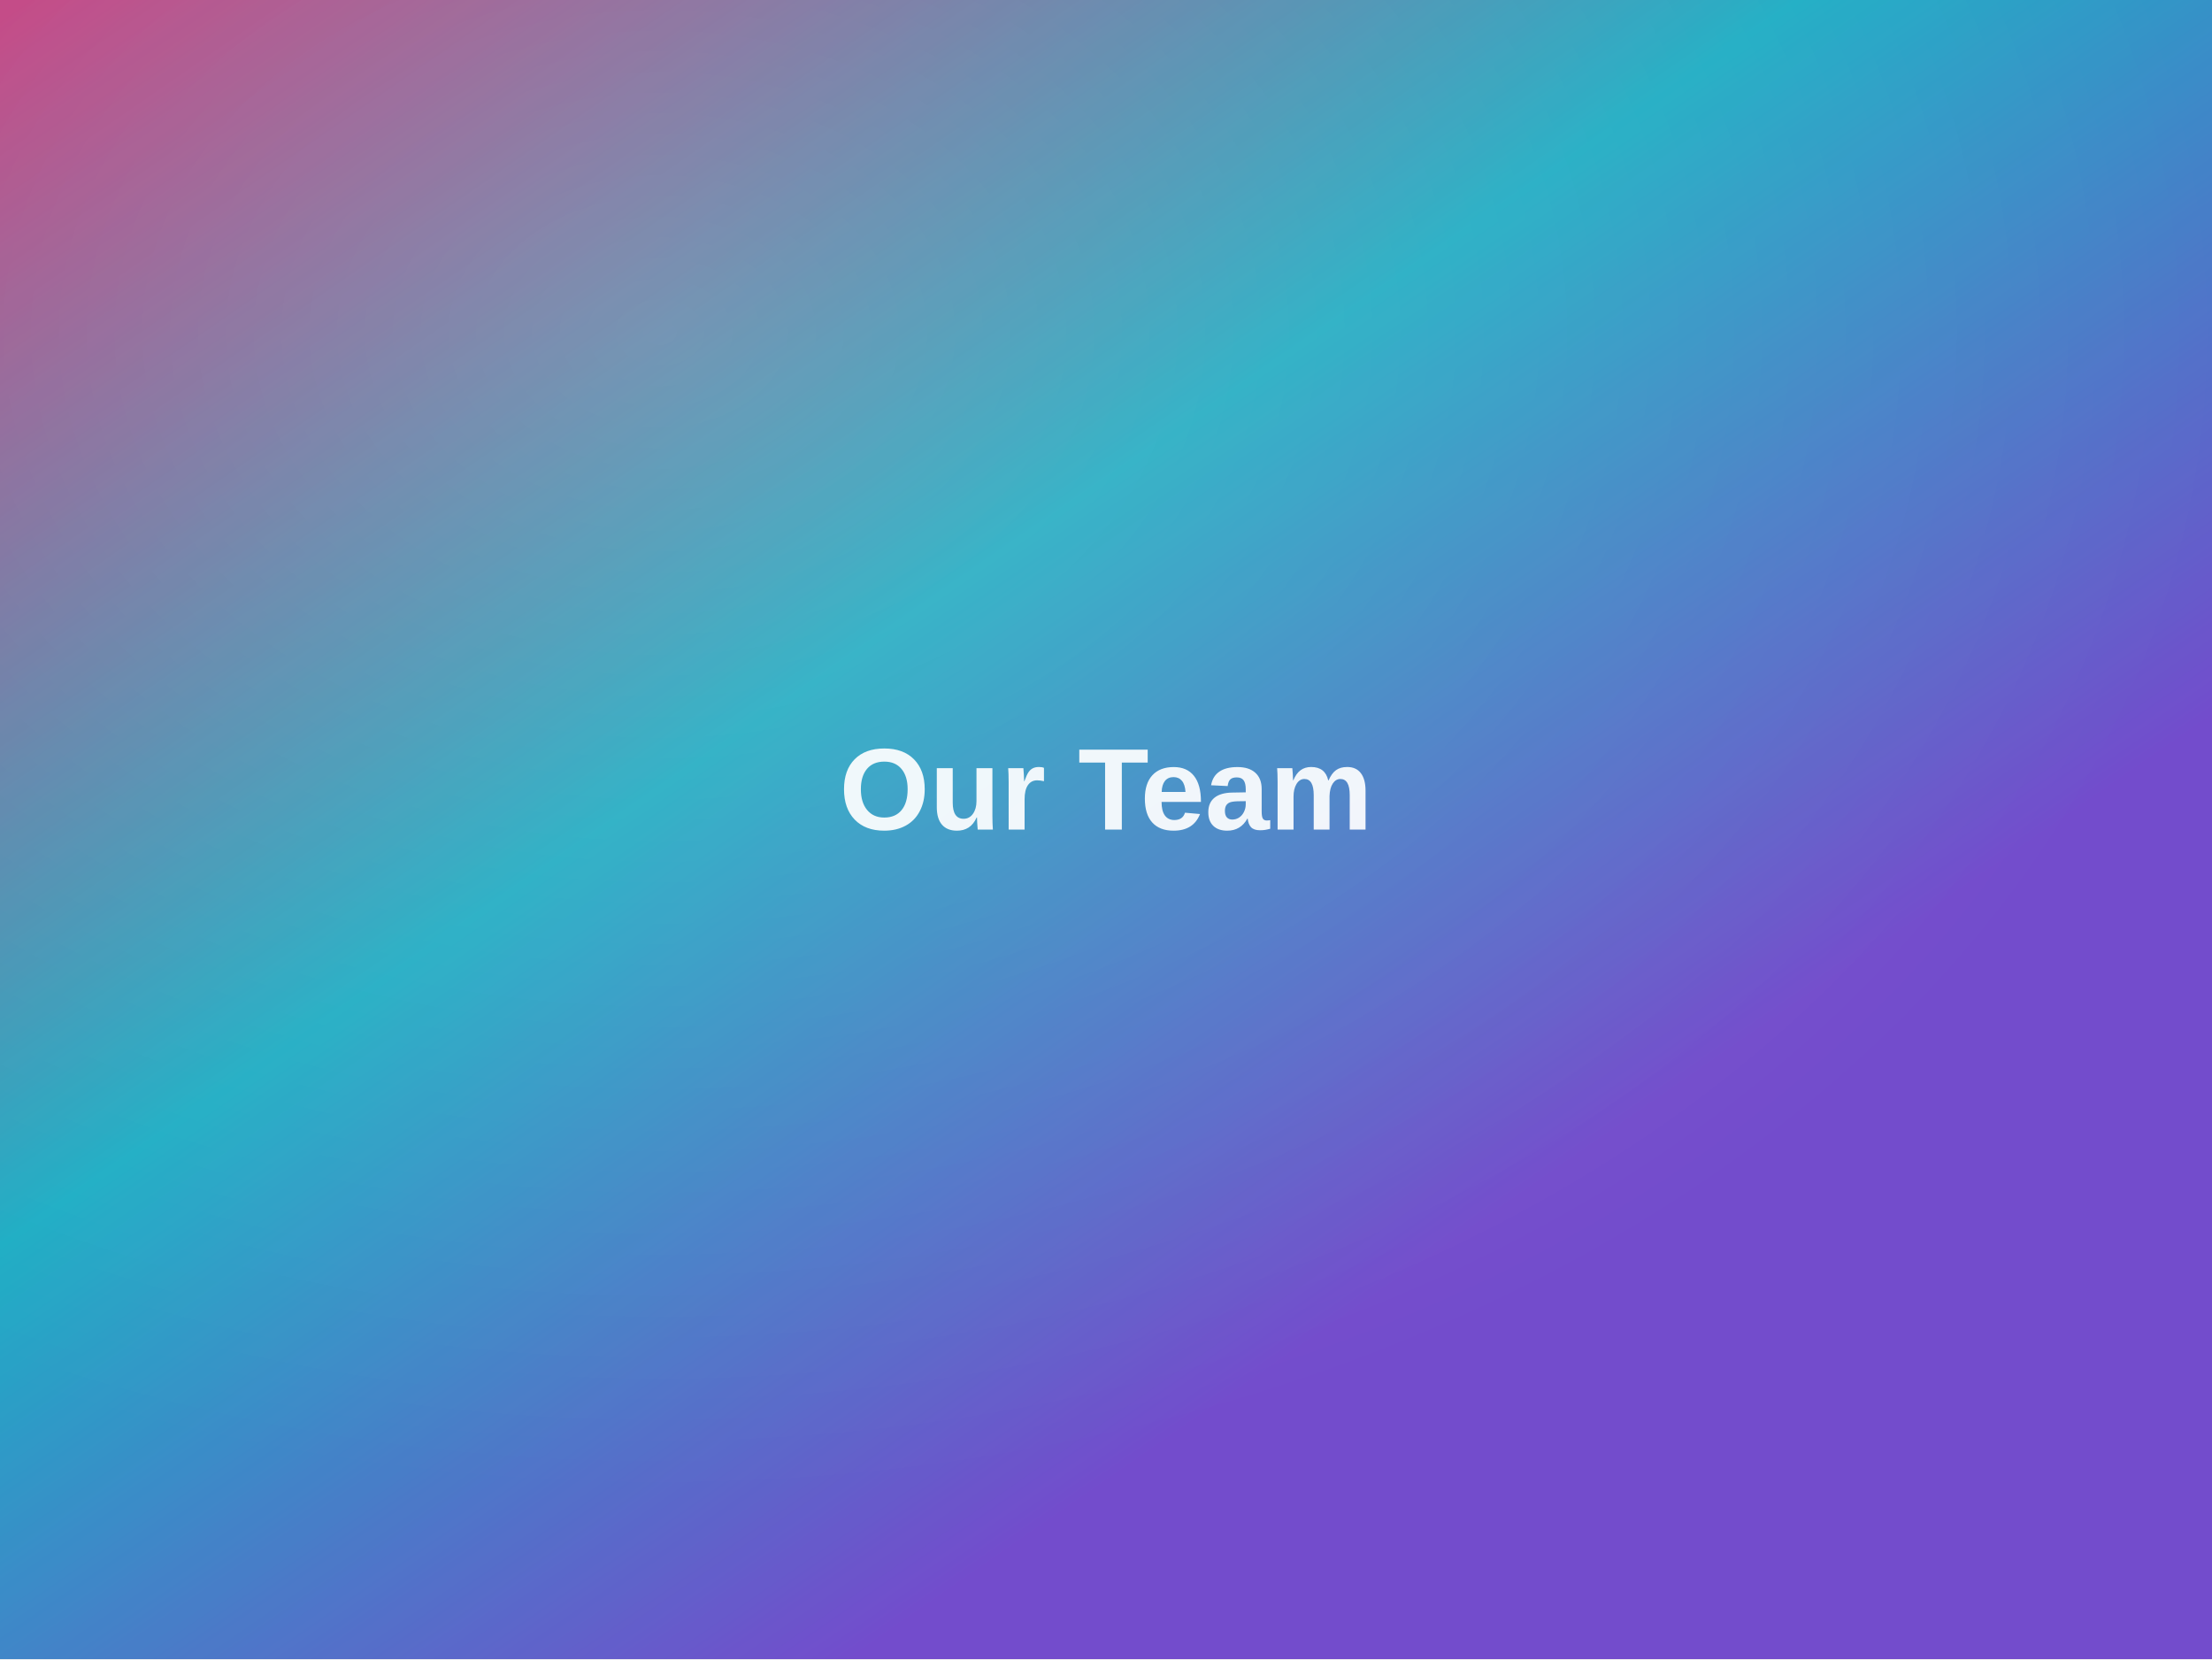
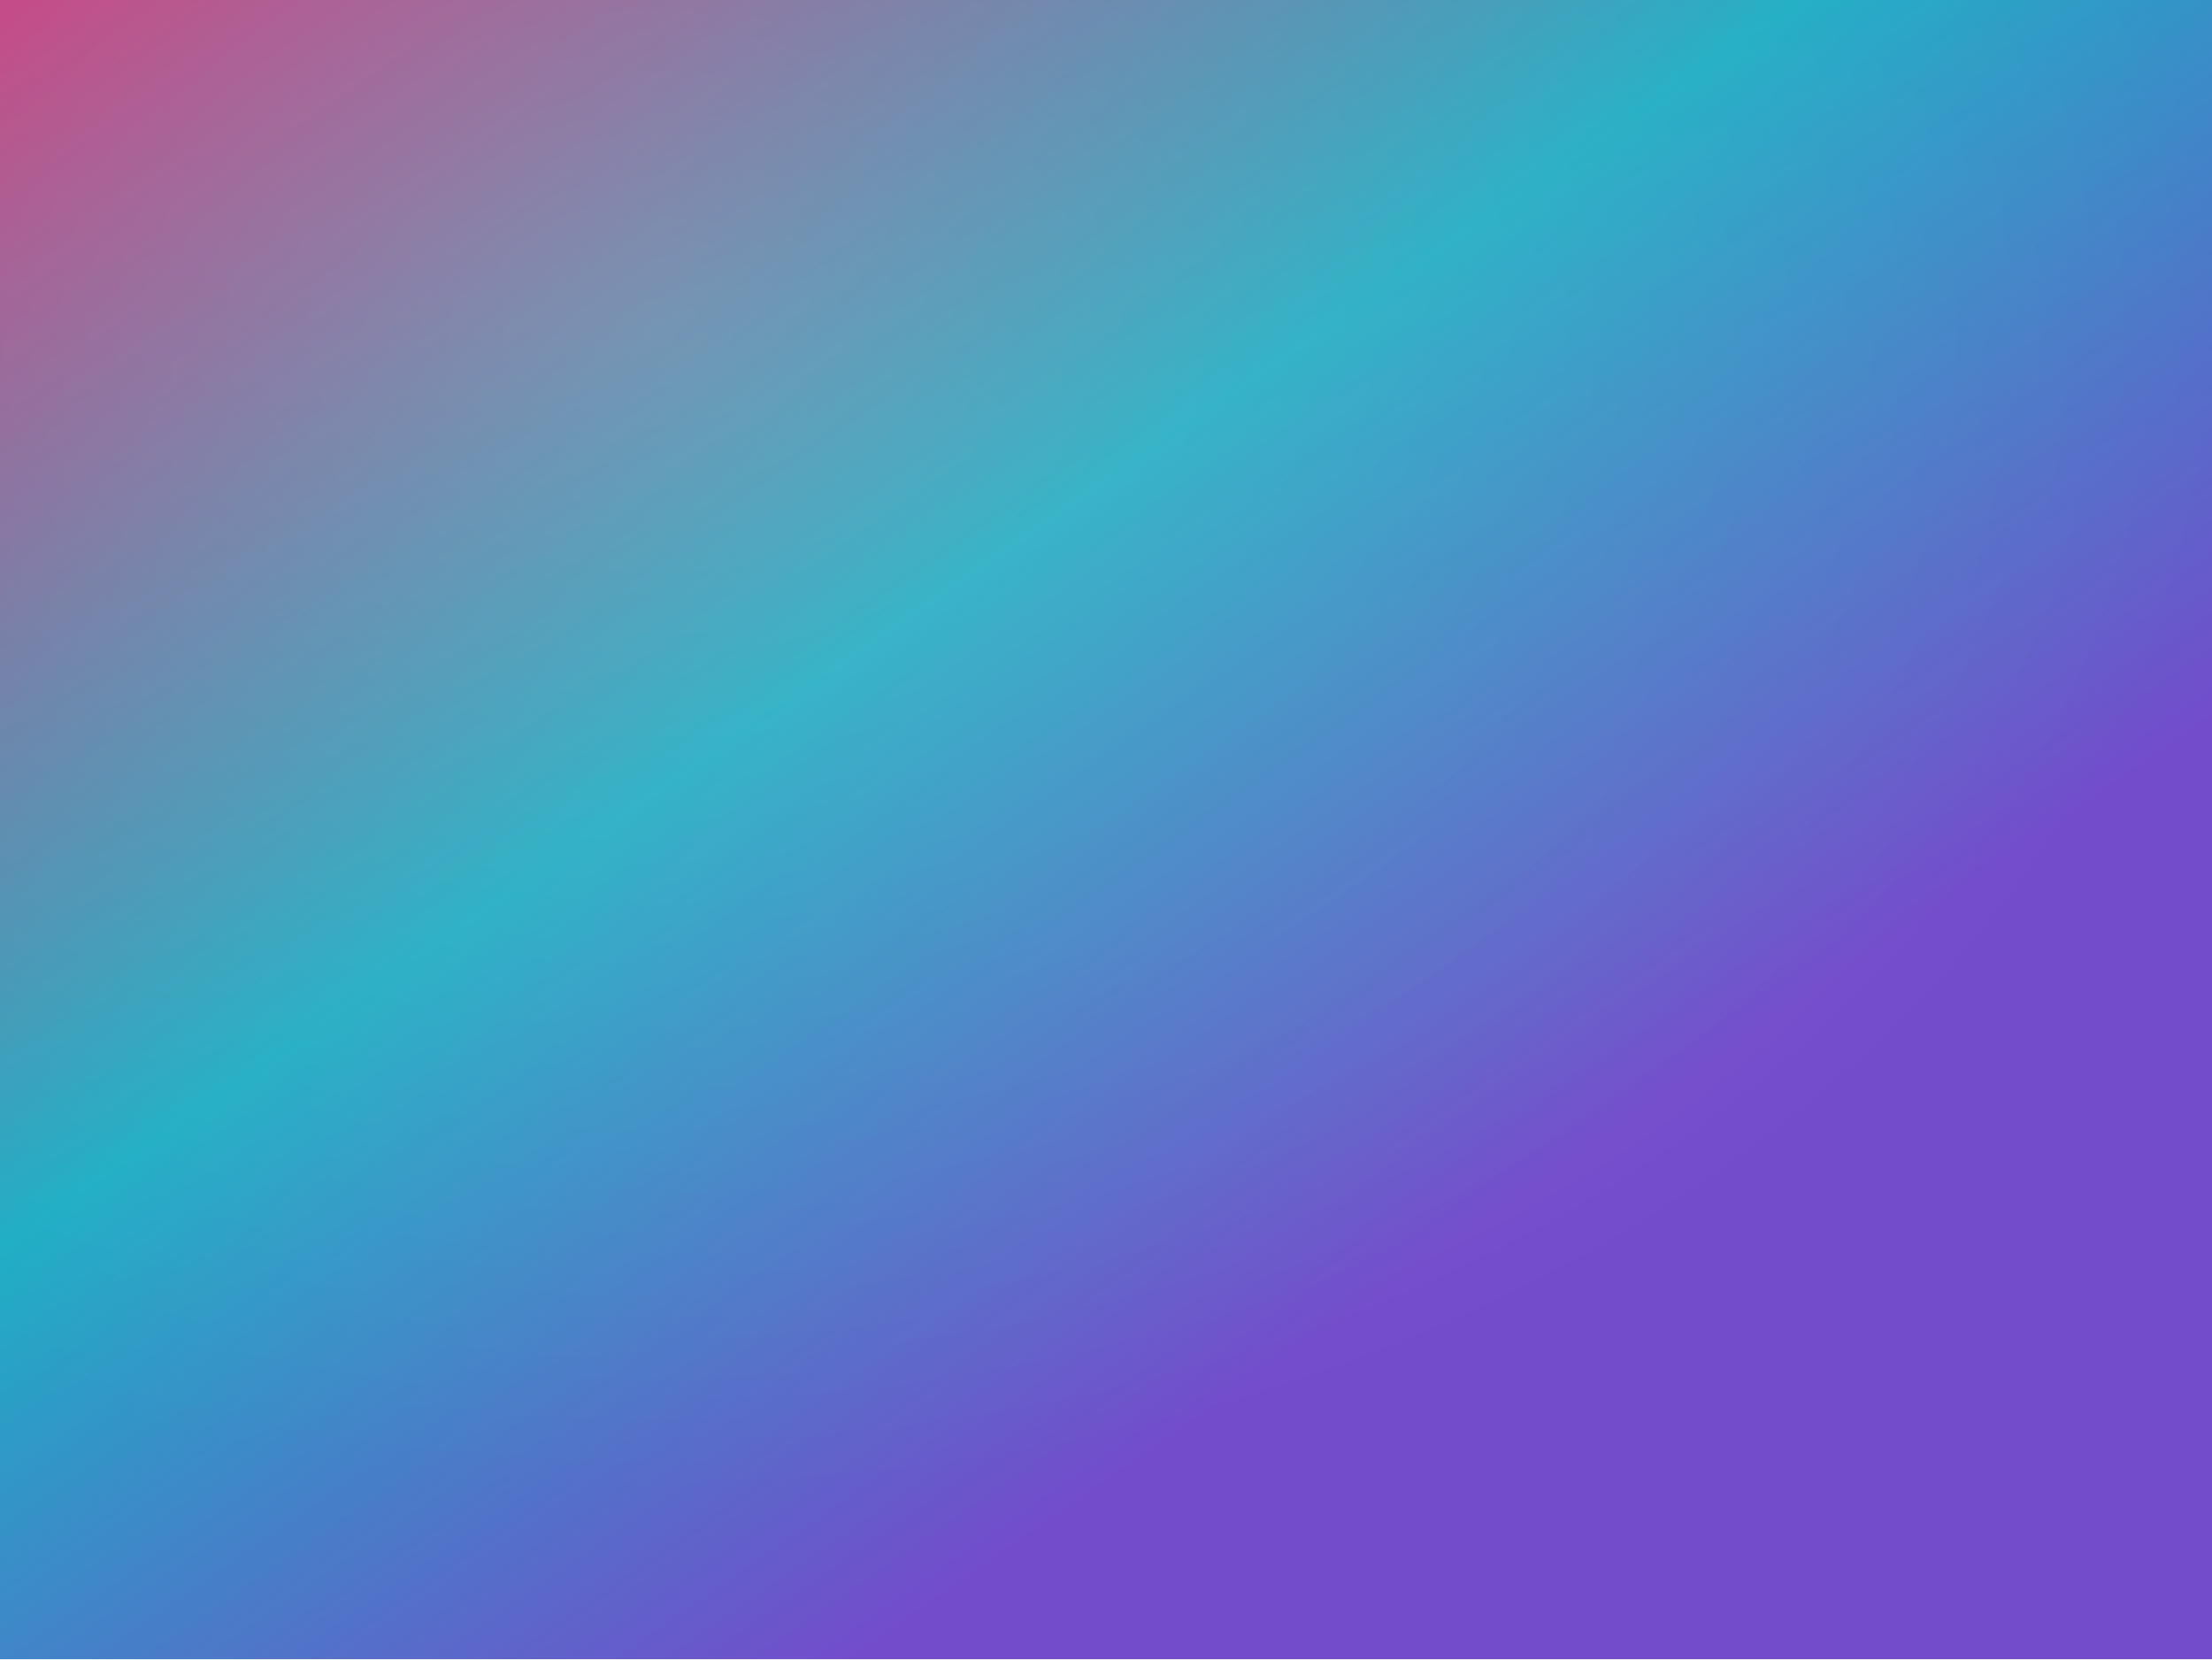
<svg xmlns="http://www.w3.org/2000/svg" width="1200" height="900" viewBox="0 0 1200 900">
  <defs>
    <linearGradient id="g1" gradientTransform="rotate(47)">
      <stop offset="0%" stop-color="#EC4899" />
      <stop offset="55%" stop-color="#22D3EE" />
      <stop offset="100%" stop-color="#8B5CF6" />
    </linearGradient>
    <radialGradient id="b1" cx="30%" cy="20%" r="70%">
      <stop offset="0%" stop-color="#ffffff" stop-opacity="0.22" />
      <stop offset="100%" stop-color="#ffffff" stop-opacity="0" />
    </radialGradient>
    <filter id="noise-1">
      <feTurbulence type="fractalNoise" baseFrequency="0.9" numOctaves="2" stitchTiles="stitch" result="noise" />
      <feColorMatrix in="noise" type="saturate" values="0" />
      <feComponentTransfer>
        <feFuncA type="linear" slope="0.05" />
      </feComponentTransfer>
      <feComposite operator="over" in2="SourceGraphic" />
    </filter>
  </defs>
  <rect width="1200" height="900" rx="0" fill="url(#g1)" />
  <rect width="1200" height="900" rx="0" fill="url(#b1)" />
  <rect width="1200" height="900" rx="0" fill="#07070c" opacity="0.18" />
-   <g font-family="Arial, sans-serif" text-anchor="middle">
-     <text x="600" y="450" font-size="63" font-weight="700" fill="#ffffff" opacity="0.92">Our Team</text>
-   </g>
</svg>
